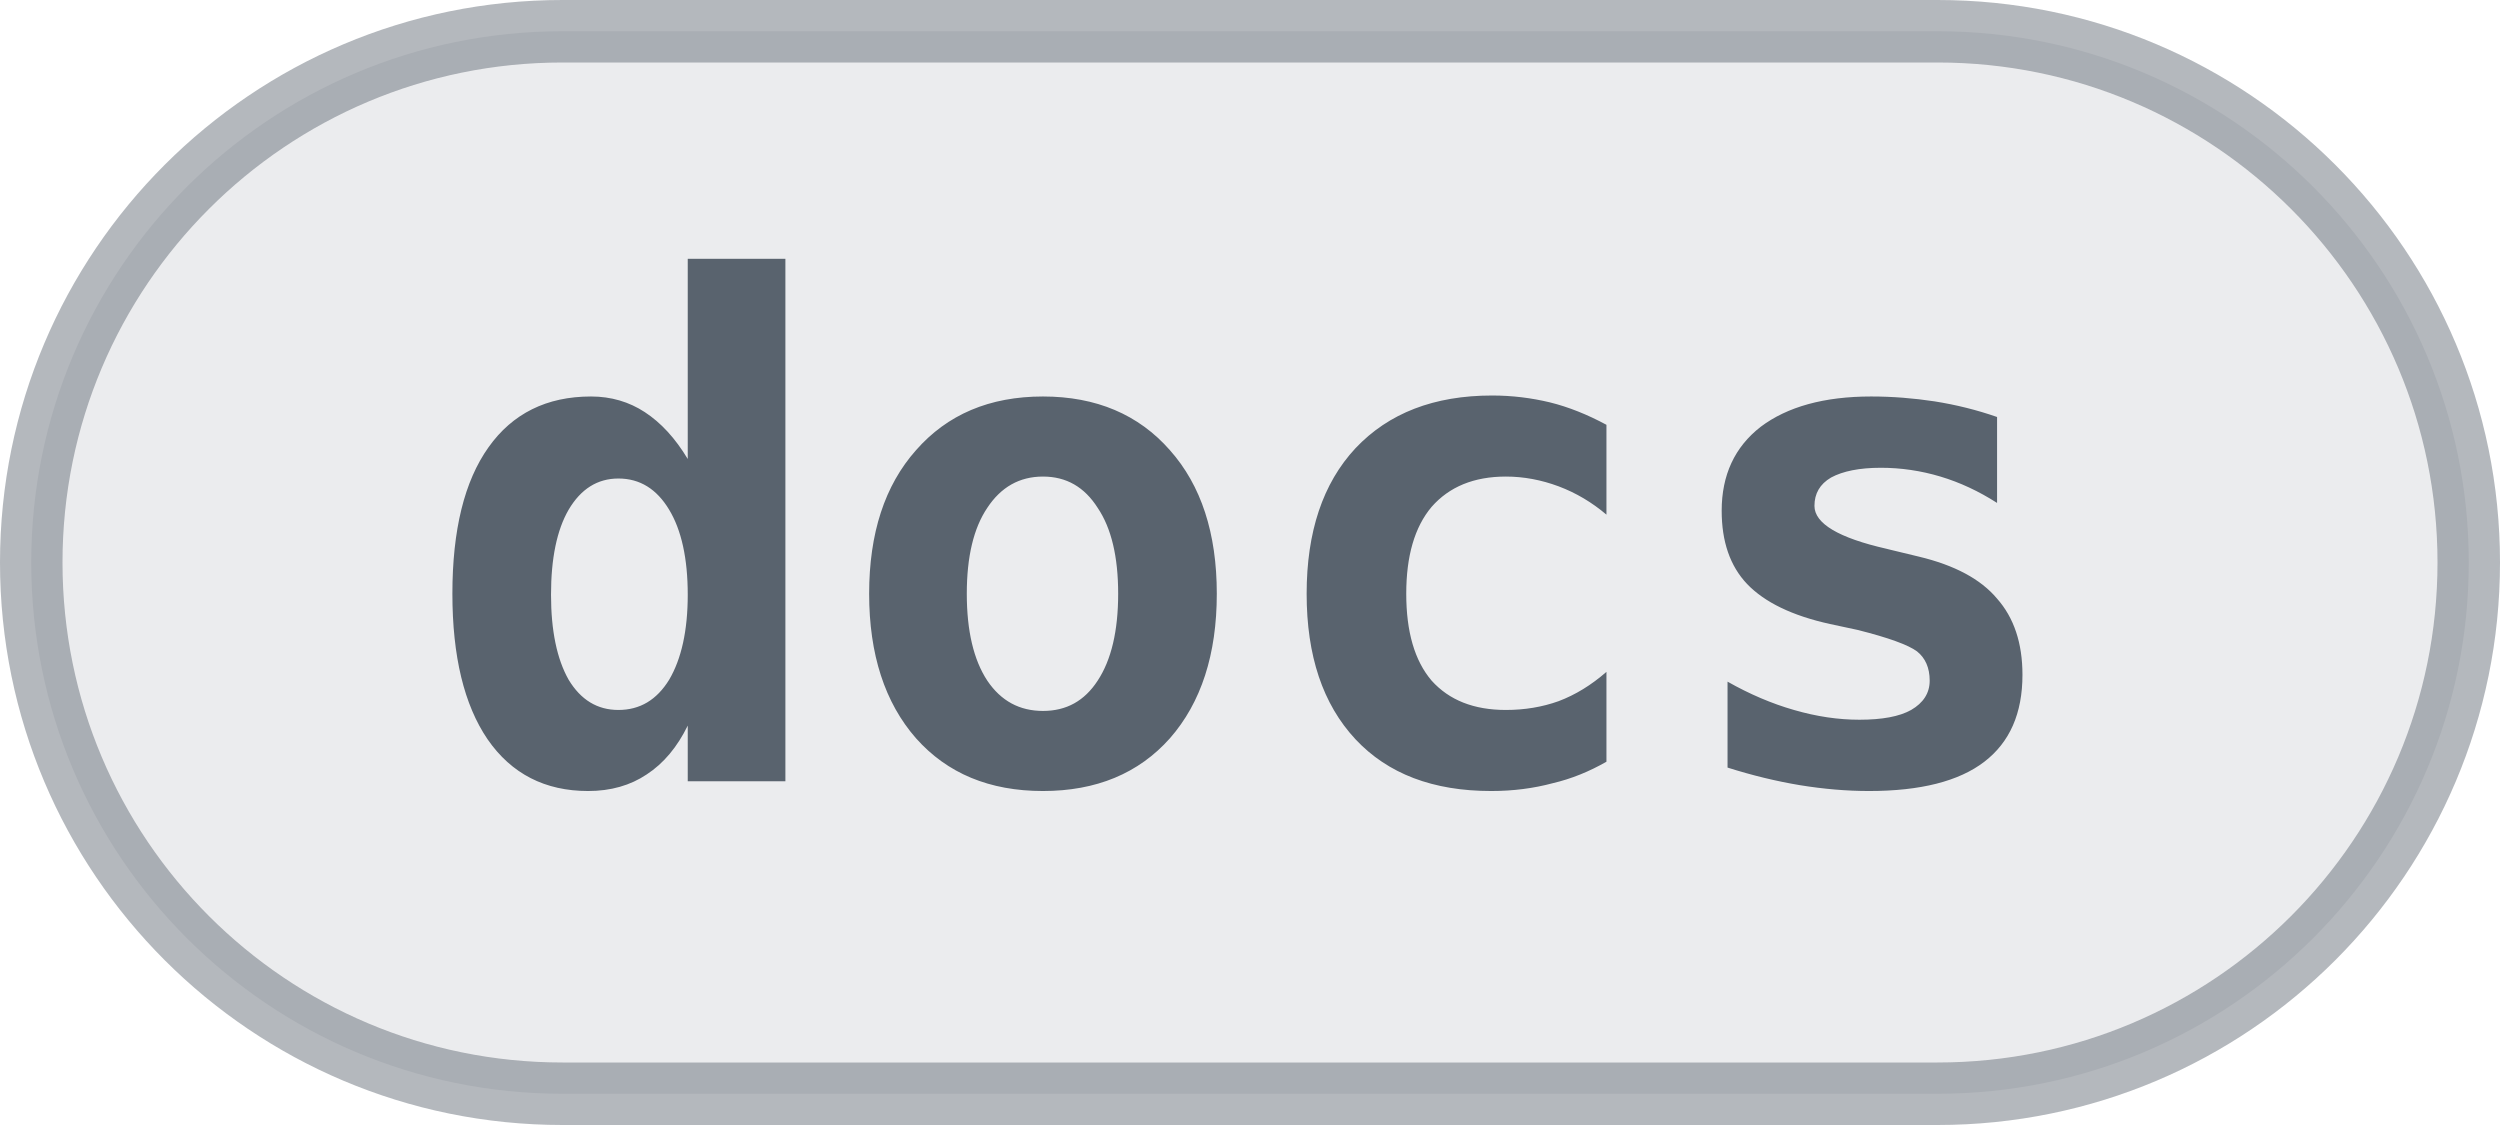
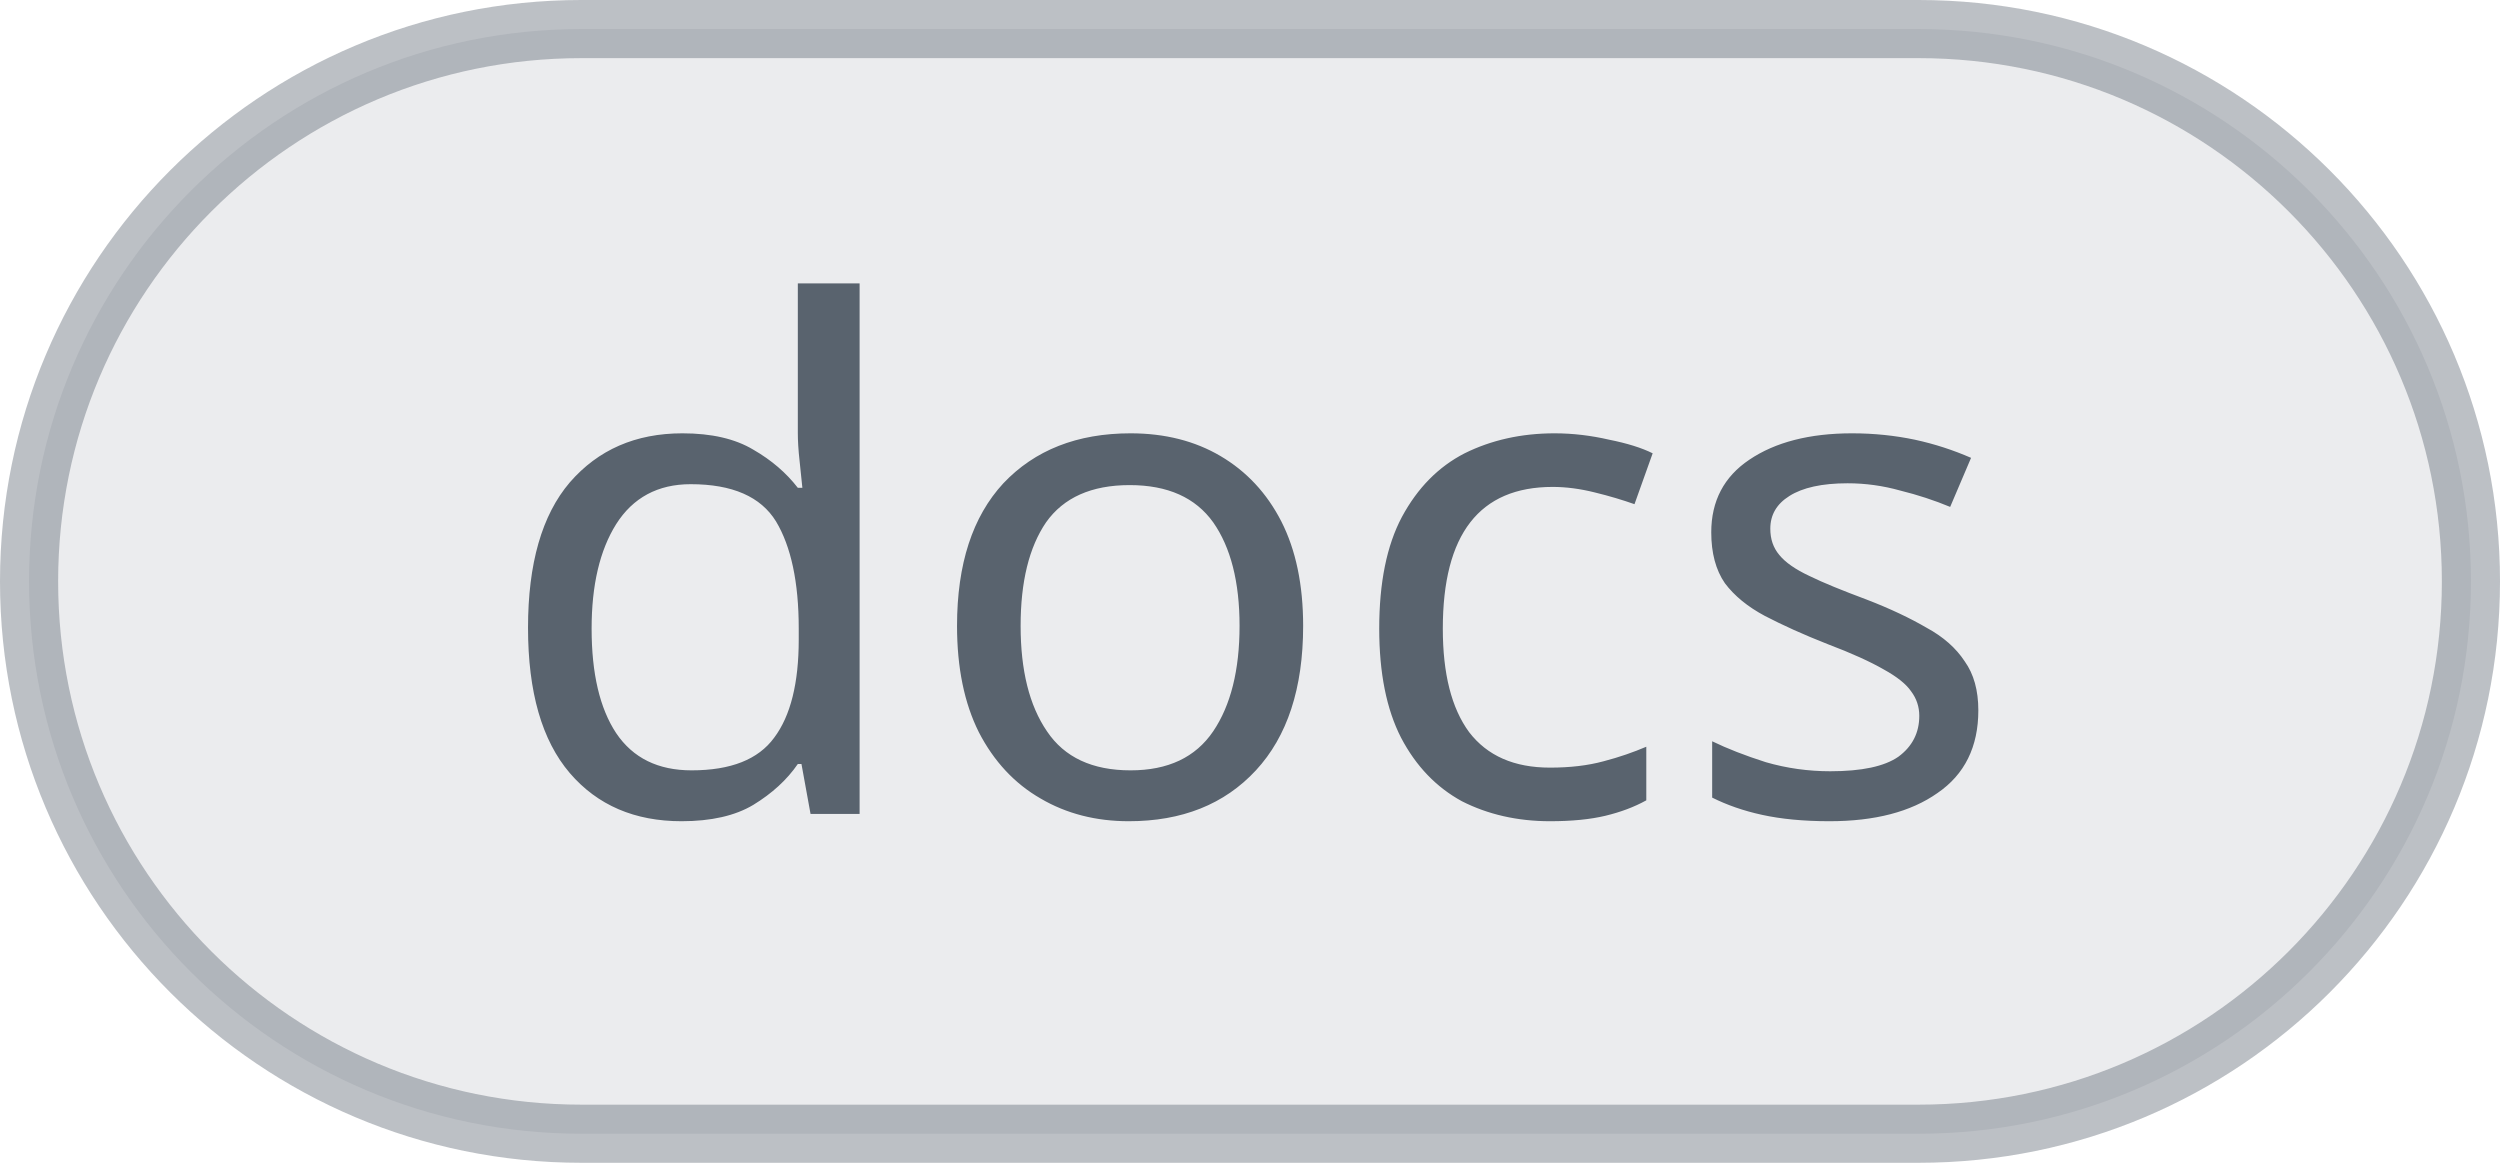
- <svg xmlns="http://www.w3.org/2000/svg" width="40" height="18" viewBox="0 0 40 18" role="img" aria-label="docs">
-   <style>.b{fill:#59636e;fill-opacity:.12;stroke:#59636e;stroke-opacity:.45}.t{fill:#59636e;font:600 11px ui-monospace,SFMono-Regular,Menlo,Consolas,monospace}@media (prefers-color-scheme:dark){.b{fill:#9198a1;stroke:#9198a1}.t{fill:#9198a1}}</style>
-   <rect class="b" x=".5" y=".5" width="39" height="17" rx="8.5" />
-   <text class="t" x="20" y="12.5" text-anchor="middle">docs</text>
+ <svg xmlns="http://www.w3.org/2000/svg" width="43" height="20" viewBox="0 0 43 20" role="img" aria-label="docs">
+   <style>.b{fill:#59636e;fill-opacity:.12;stroke:#59636e;stroke-opacity:.4}.t{fill:#59636e;font:500 12px -apple-system,BlinkMacSystemFont,"Segoe UI","Noto Sans",Helvetica,Arial,sans-serif}@media (prefers-color-scheme:dark){.b{fill:#9198a1;stroke:#9198a1}.t{fill:#9198a1}}</style>
+   <rect class="b" x=".5" y=".5" width="42" height="19" rx="9.5" />
+   <text class="t" x="21.5" y="14" text-anchor="middle">docs</text>
</svg>
